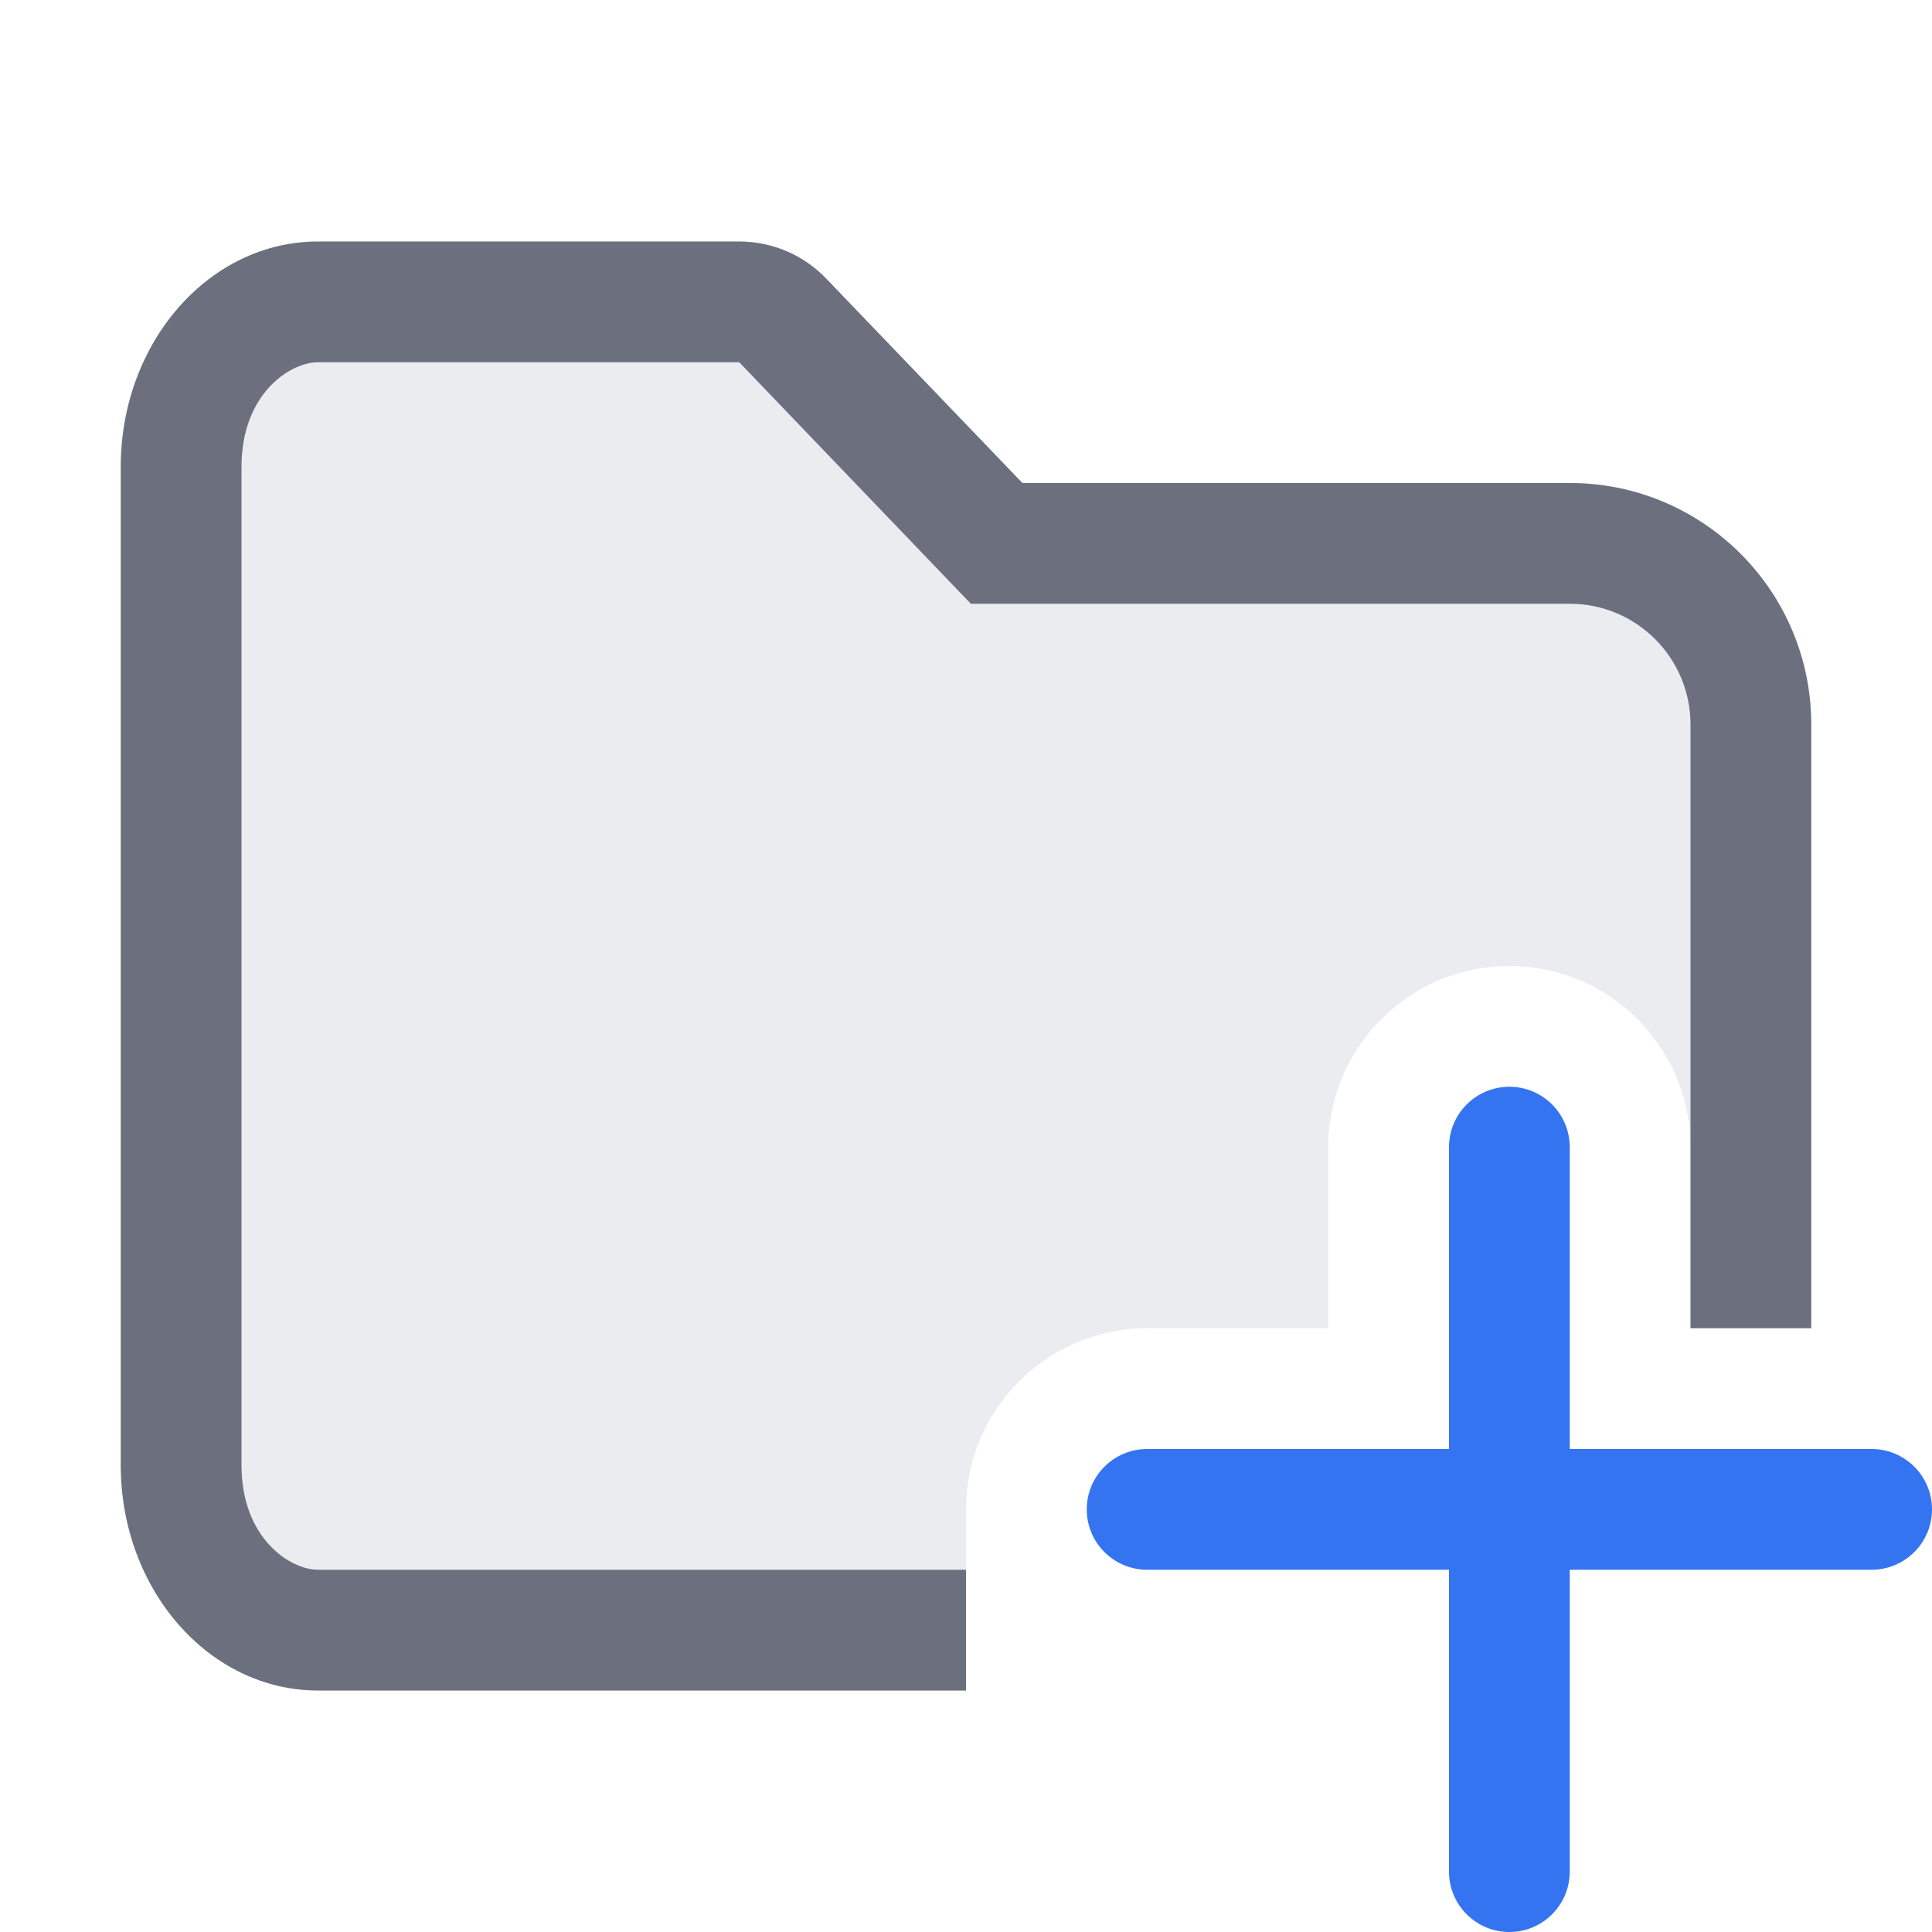
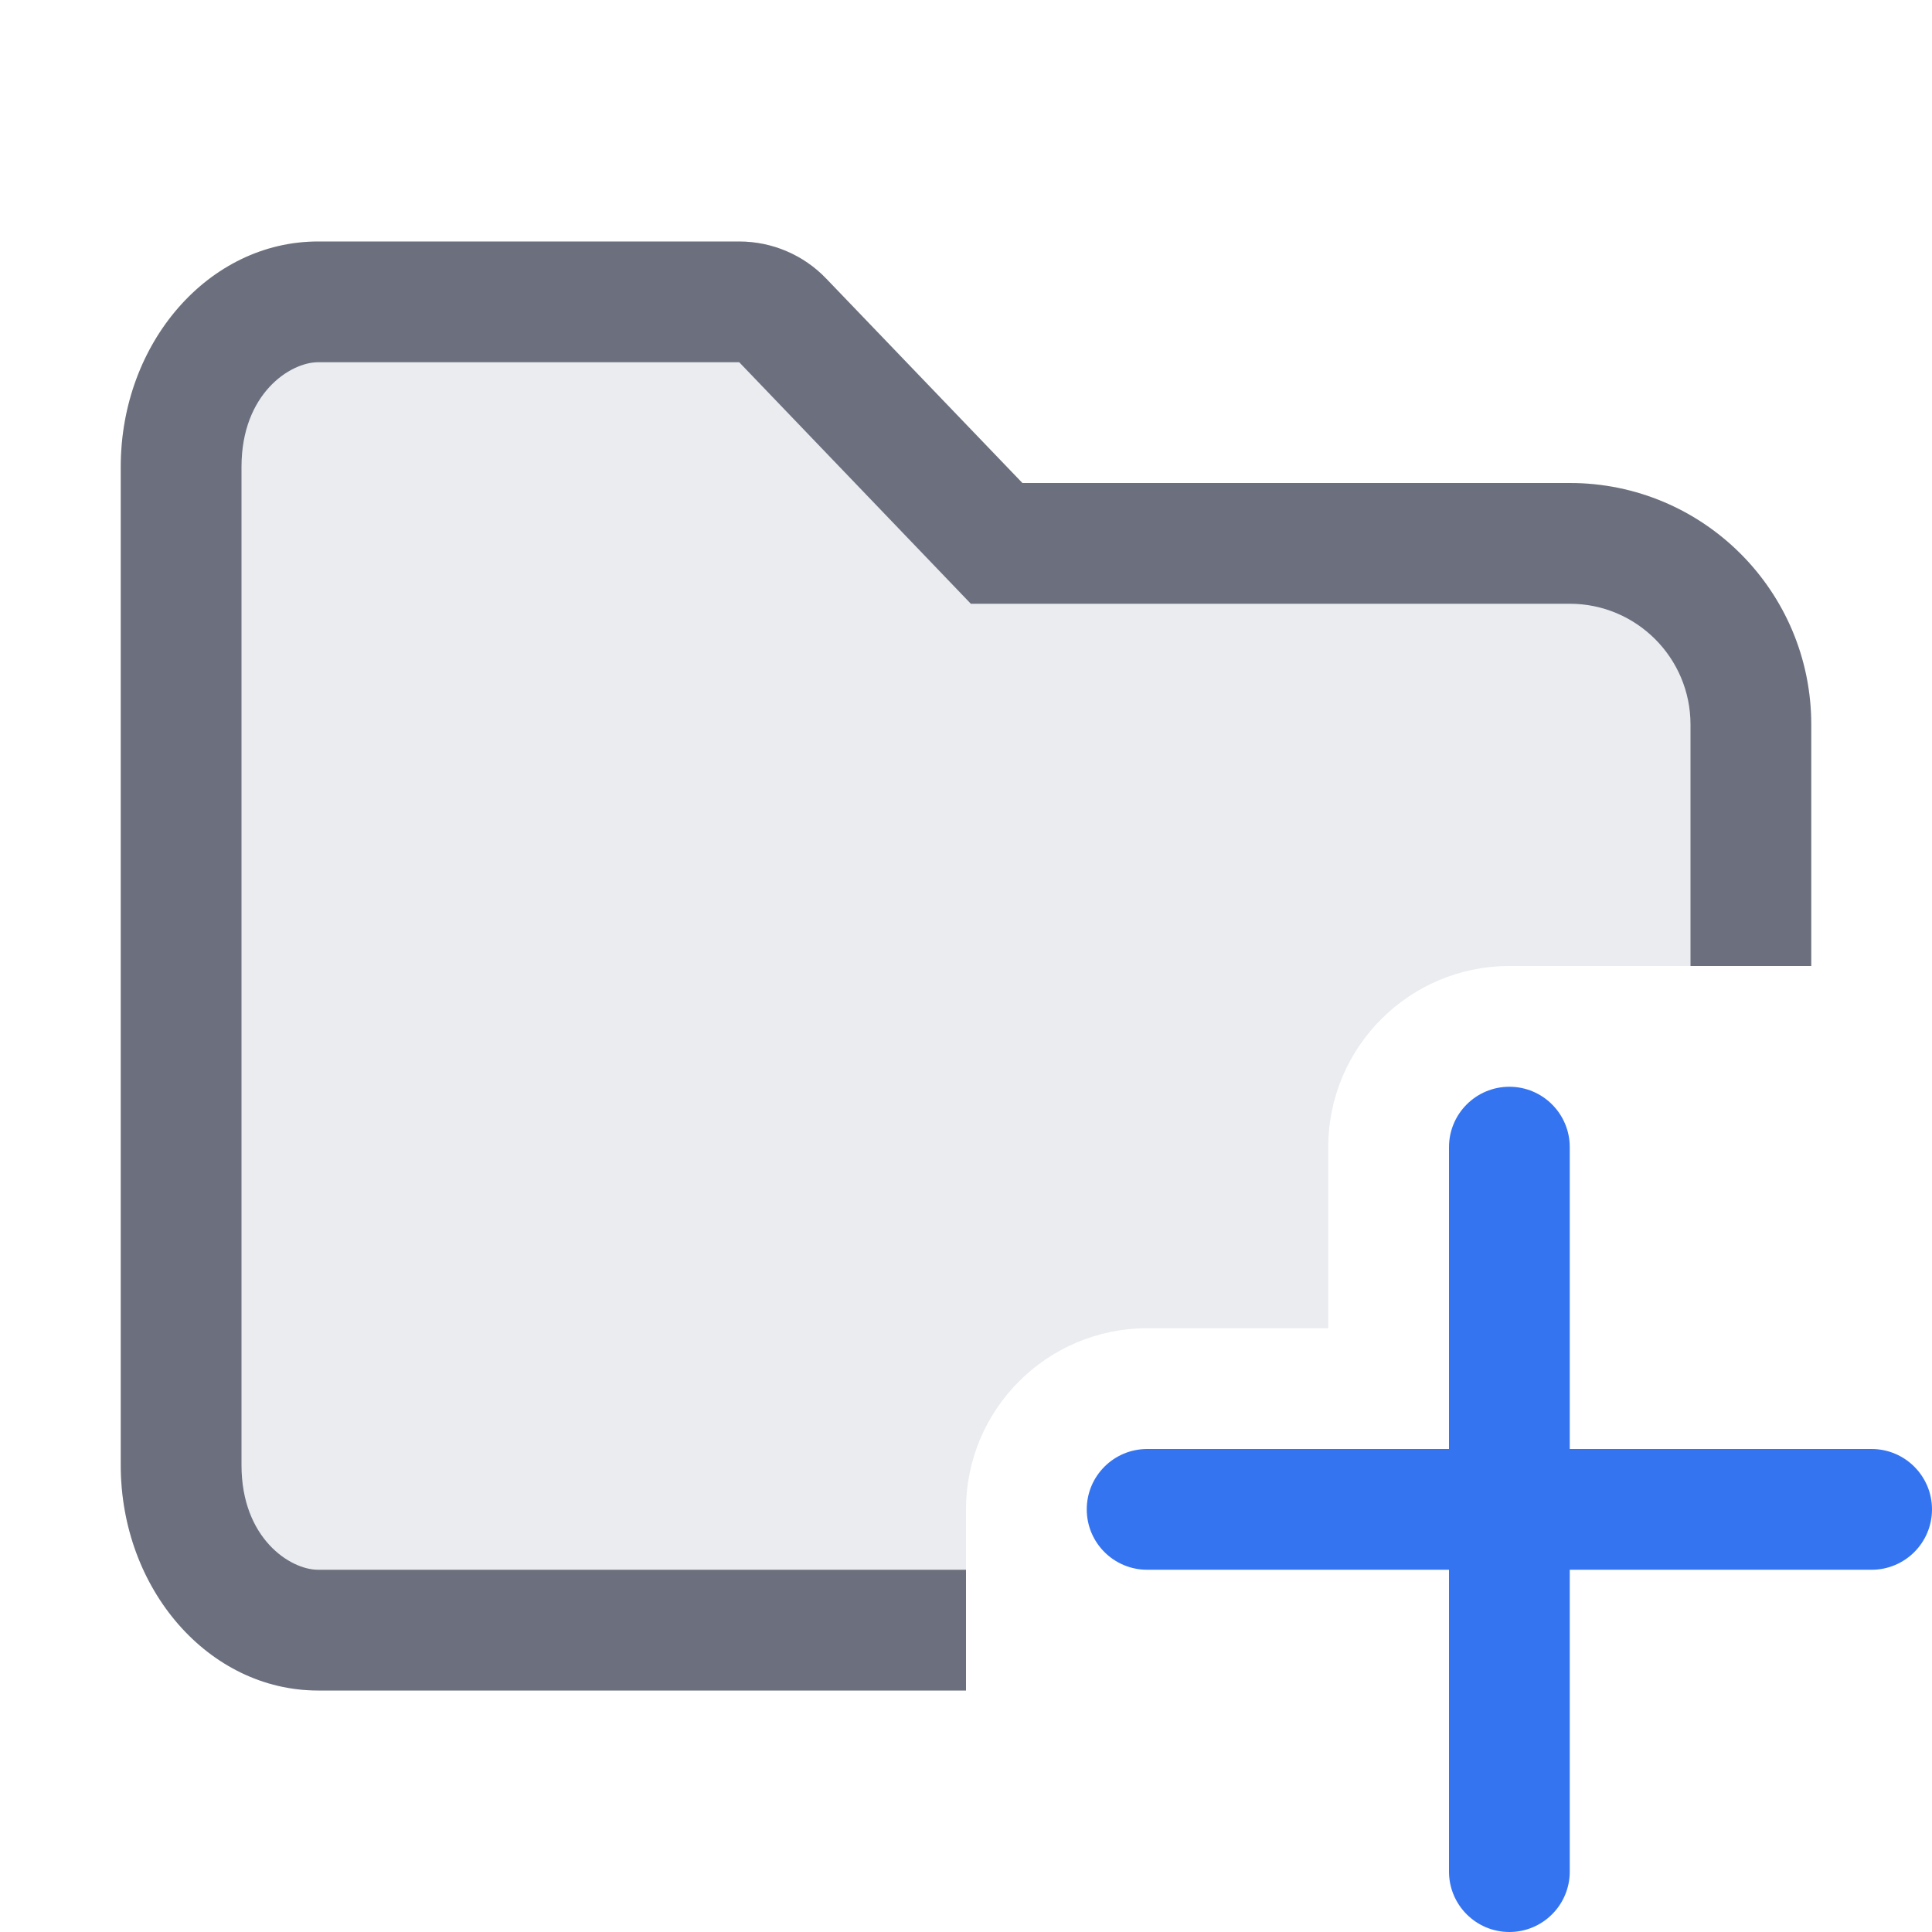
<svg xmlns="http://www.w3.org/2000/svg" width="16" height="16" viewBox="0 0 16 16" fill="none">
  <path fill-rule="evenodd" clip-rule="evenodd" d="M12.5 9C12.776 9 13 9.224 13 9.5V12H15.5C15.776 12 16 12.224 16 12.5C16 12.776 15.776 13 15.5 13H13V15.5C13 15.776 12.776 16 12.5 16C12.224 16 12 15.776 12 15.5V13H9.5C9.224 13 9 12.776 9 12.5C9 12.224 9.224 12 9.5 12H12V9.5C12 9.224 12.224 9 12.5 9Z" fill="#3574F0" />
-   <path d="M2.633 2C1.731 2 1 2.836 1 3.867V12.133C1 13.164 1.731 14 2.633 14H8V12.5C8 11.672 8.672 11 9.5 11H11V9.5C11 8.672 11.672 8 12.5 8C13.328 8 14 8.672 14 9.5V11H15V6C15 4.895 14.105 4 13 4L8.467 4L6.843 2.308C6.655 2.111 6.394 2 6.122 2H2.633Z" fill="#EBECF0" />
-   <path d="M6.122 3L2.633 3C2.405 3 2 3.258 2 3.867V12.133C2 12.742 2.405 13 2.633 13H8V14H2.633C1.731 14 1 13.164 1 12.133V3.867C1 2.836 1.731 2 2.633 2H6.122C6.394 2 6.655 2.111 6.843 2.308L8.467 4L13 4C14.105 4 15 4.895 15 6V11H14V6C14 5.448 13.552 5 13 5H8.04L6.122 3Z" fill="#6C707E" />
+   <path d="M2.633 2C1.731 2 1 2.836 1 3.867V12.133C1 13.164 1.731 14 2.633 14H8V12.5C8 11.672 8.672 11 9.5 11H11V9.5C11 8.672 11.672 8 12.5 8H15V6C15 4.895 14.105 4 13 4L8.467 4L6.843 2.308C6.655 2.111 6.394 2 6.122 2H2.633Z" fill="#EBECF0" />
+   <path d="M6.122 3L2.633 3C2.405 3 2 3.258 2 3.867V12.133C2 12.742 2.405 13 2.633 13H8V14H2.633C1.731 14 1 13.164 1 12.133V3.867C1 2.836 1.731 2 2.633 2H6.122C6.394 2 6.655 2.111 6.843 2.308L8.467 4L13 4C14.105 4 15 4.895 15 6V8H14V6C14 5.448 13.552 5 13 5H8.04L6.122 3Z" fill="#6C707E" />
</svg>
